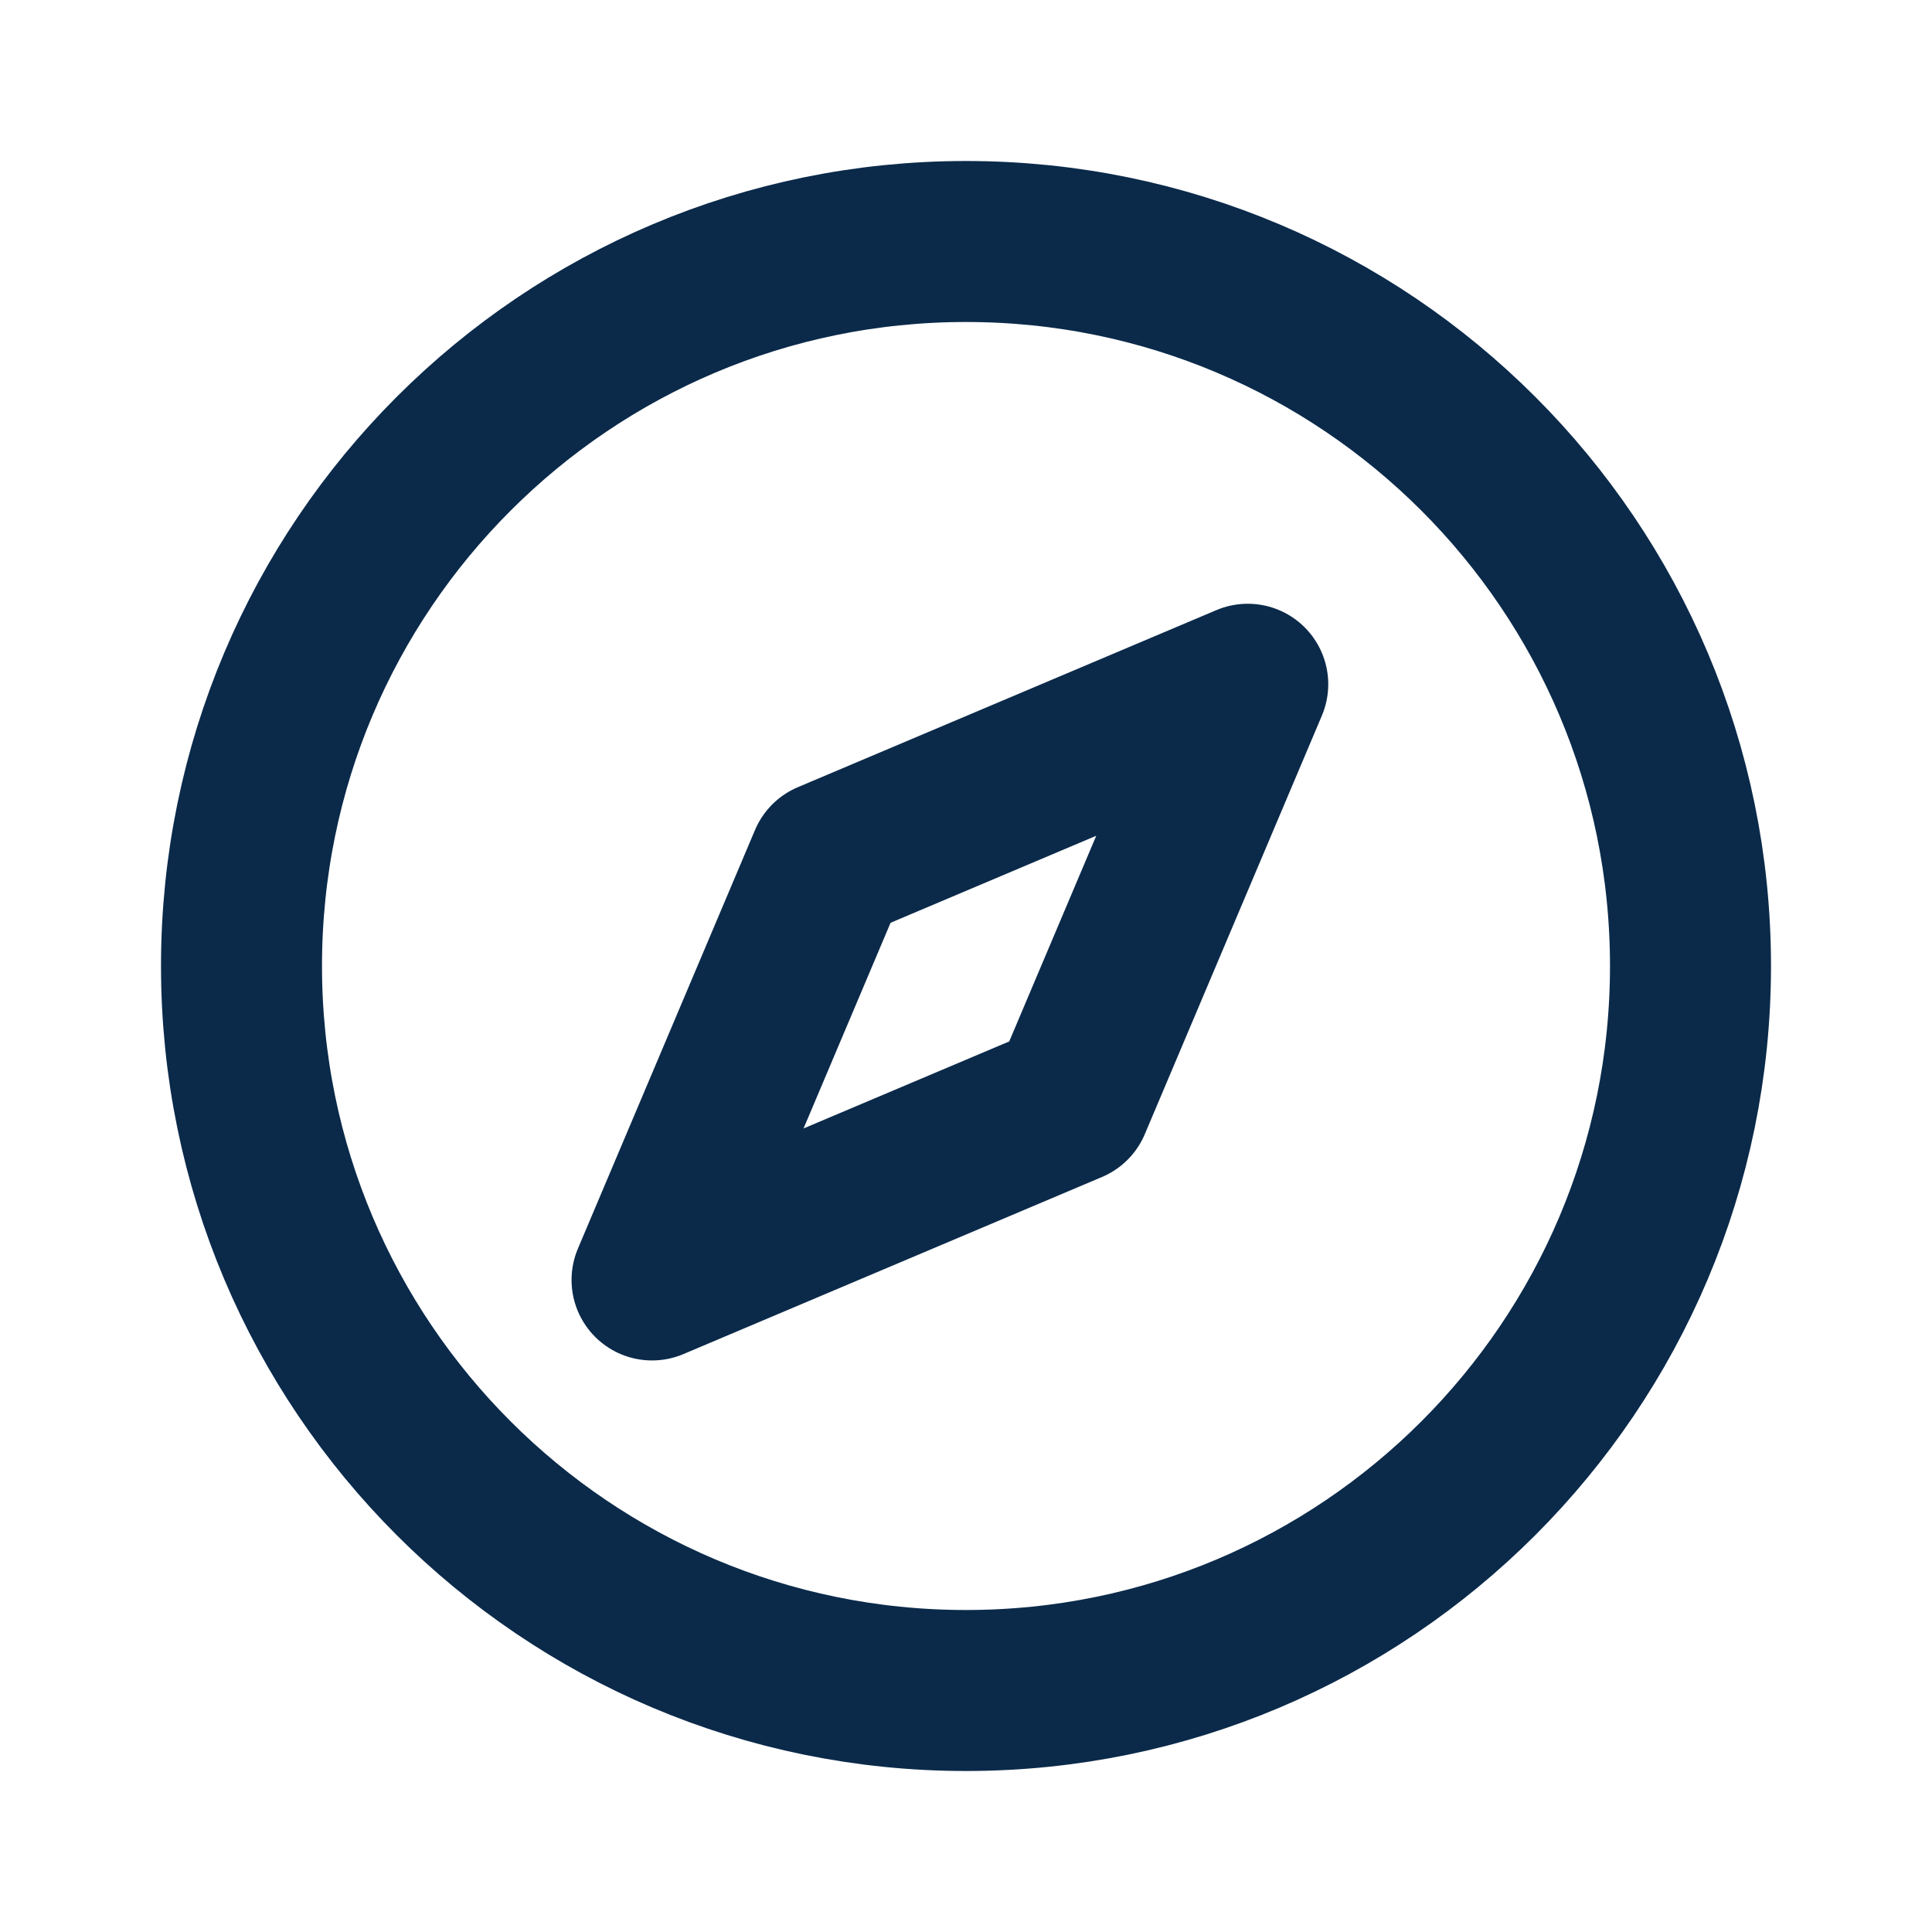
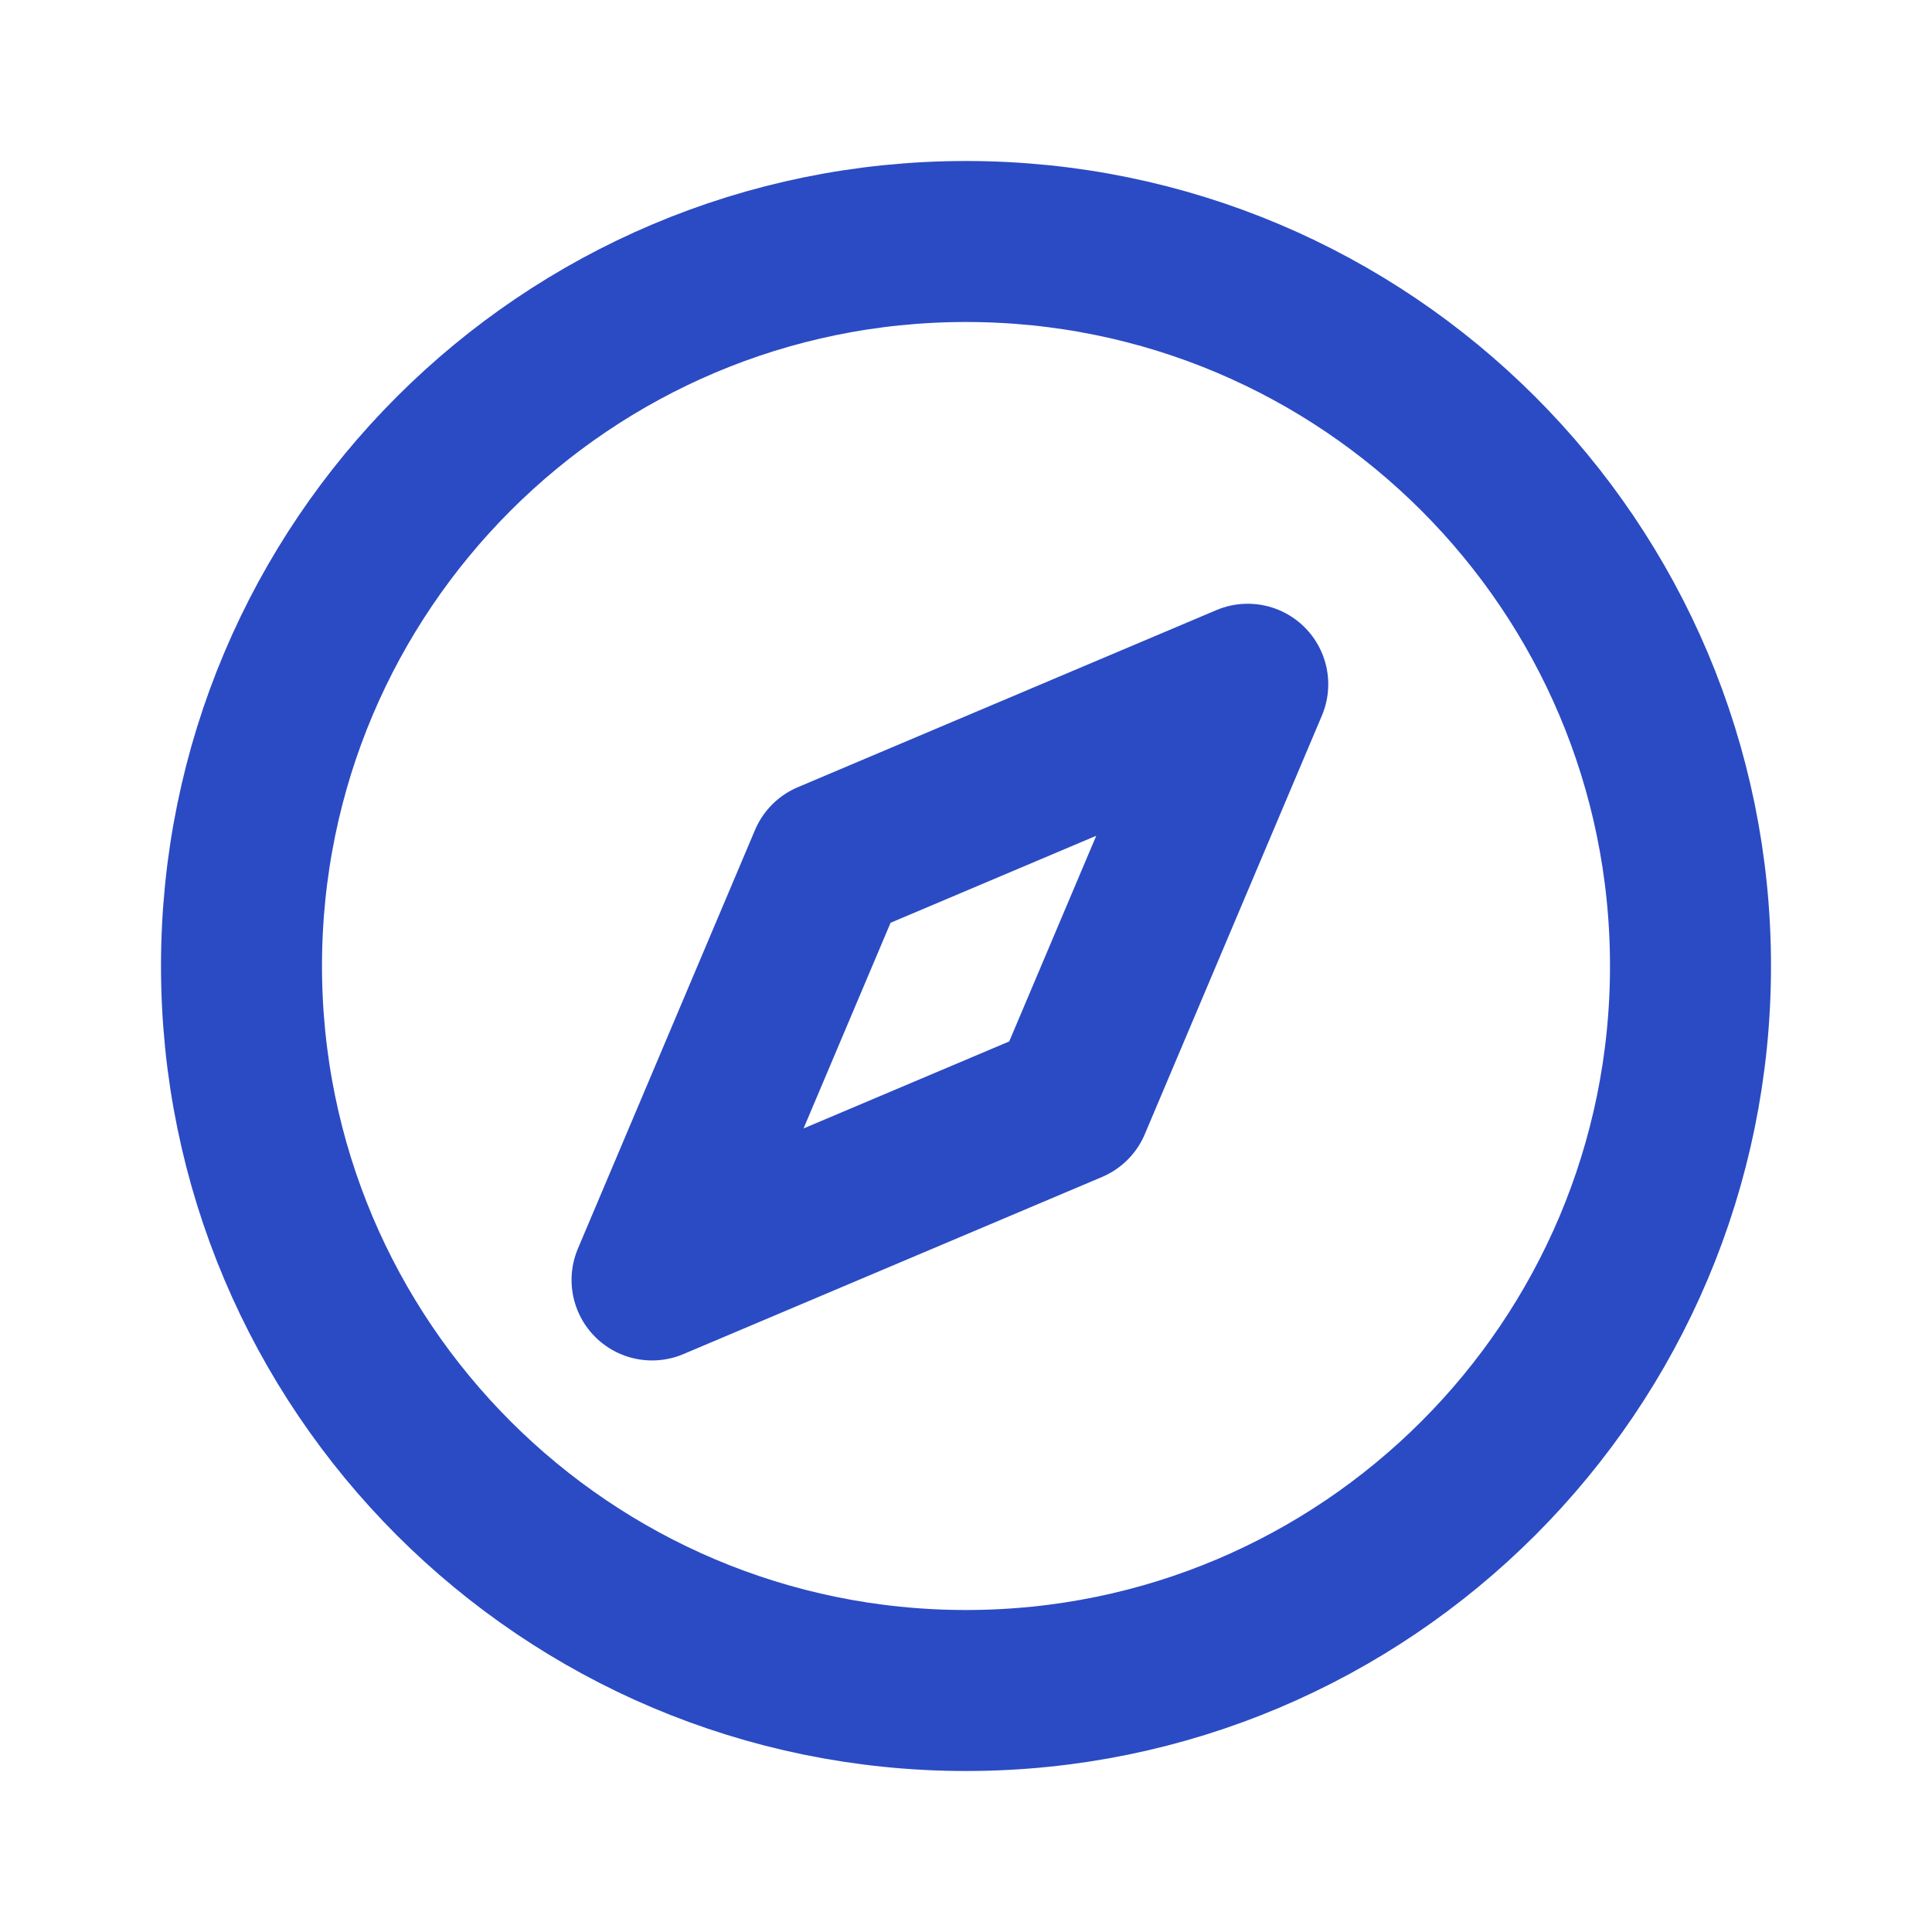
<svg xmlns="http://www.w3.org/2000/svg" preserveAspectRatio="none" overflow="visible" style="display: block;" width="18" height="18" viewBox="0 0 18 18" fill="none">
  <g id="Icon Â· compass">
-     <path id="Vector" d="M15.75 9C15.75 12.728 12.728 15.75 9 15.75C5.272 15.75 2.25 12.728 2.25 9C2.25 5.272 5.272 2.25 9 2.25C12.728 2.25 15.75 5.272 15.75 9Z" stroke-width="1.5" stroke-linecap="round" stroke-linejoin="round" stroke="#0B2A4A" />
-     <path id="Vector_2" d="M11.625 6.375L9.975 10.275L6.075 11.925L7.725 8.025L11.625 6.375Z" stroke-width="1.5" stroke-linecap="round" stroke-linejoin="round" stroke="#0B2A4A" />
+     <path id="Vector" d="M15.75 9C15.75 12.728 12.728 15.75 9 15.75C5.272 15.75 2.25 12.728 2.25 9C2.25 5.272 5.272 2.25 9 2.25C12.728 2.25 15.75 5.272 15.75 9Z" stroke-width="1.5" stroke-linecap="round" stroke-linejoin="round" stroke="#2B4BC4" />
+     <path id="Vector_2" d="M11.625 6.375L9.975 10.275L6.075 11.925L7.725 8.025L11.625 6.375Z" stroke-width="1.5" stroke-linecap="round" stroke-linejoin="round" stroke="#2B4BC4" />
  </g>
</svg>
